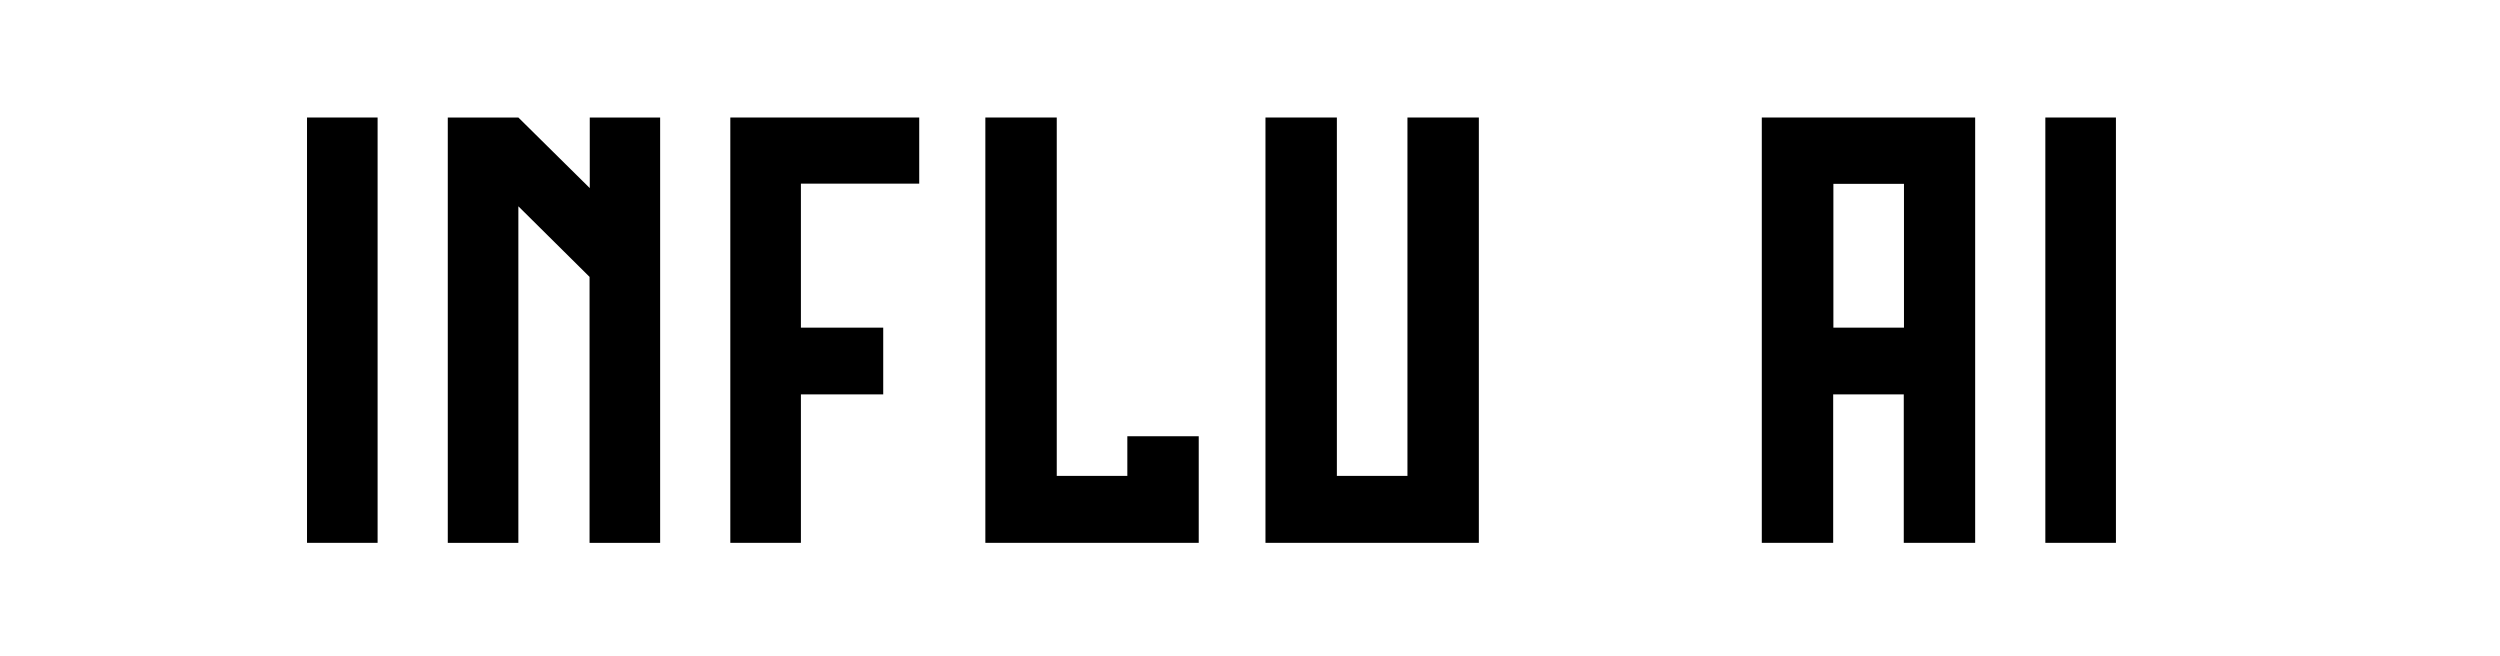
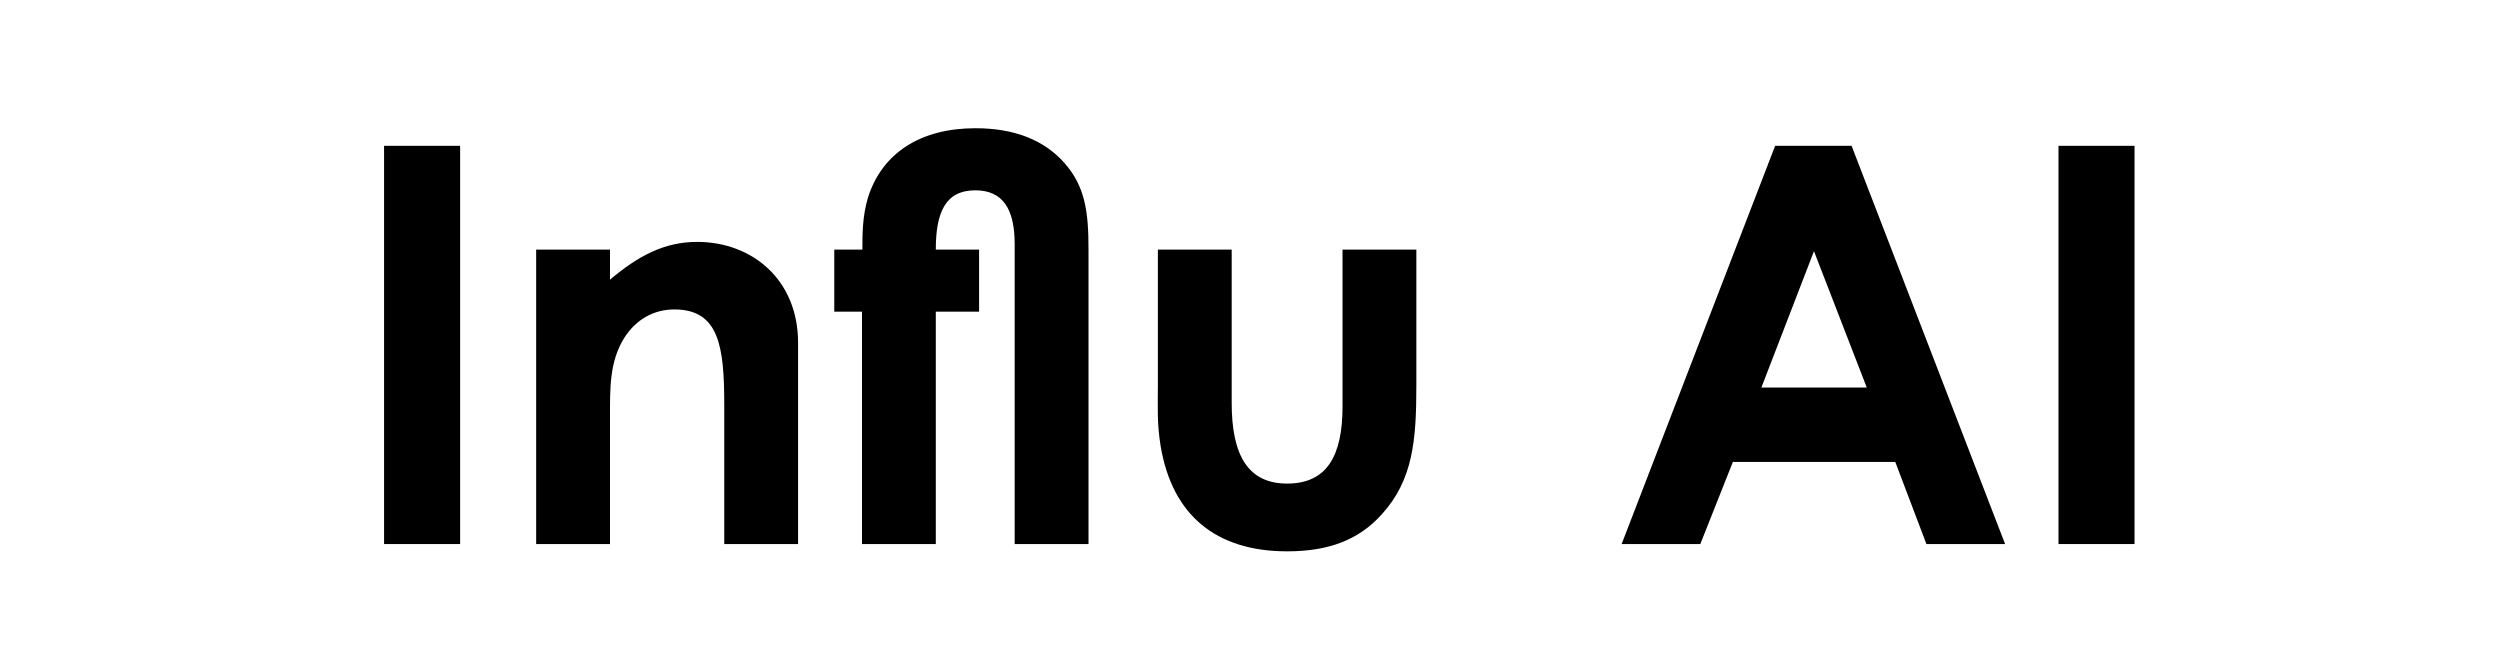
<svg xmlns="http://www.w3.org/2000/svg" version="1.1" id="Layer_1" x="0px" y="0px" viewBox="0 0 1236.1 324.3" style="enable-background:new 0 0 1236.1 324.3;" xml:space="preserve">
  <g>
-     <path d="M151.8,268.4V58.1h34.9v210.3H151.8z" />
-     <path d="M291.5,58.1h34.9v210.3h-34.9V136.9L256.3,102v166.4h-34.9V58.1h34.9l35.3,34.9V58.1z" />
-     <path d="M396,90.9V162h40.7v33H396v73.4h-34.9V58.1h93.4v32.7H396z" />
-     <path d="M557.4,215.7h35.3v52.7H487.2V58.1h35.3v177.2h34.9V215.7z" />
-     <path d="M695.9,58.1h35.3v210.3H625.7V58.1h35.3v177.2h34.9V58.1z" />
-     <path d="M871.2,58.1h105.4v210.3h-35.3V195h-34.9v73.4h-35.3V58.1z M941.4,162V90.9h-34.9V162H941.4z" />
-     <path d="M1011.3,268.4V58.1h34.9v210.3H1011.3z" />
+     <path d="M189.9,72.1h37.6V269h-37.6V72.1z" />
+     <path d="M301.7,138.2c14-11.8,26.9-18.6,43-18.6c27.1,0,49.9,18.6,49.9,49.9V269h-36.5v-68.8c0-28.8-2.5-47.2-24.7-47.2   c-10.1,0-18.9,4.9-24.7,14c-7.4,11.8-7.1,24.9-7.1,40v62h-36.5V123.4h36.5V138.2z" />
+     <path d="M412.7,123.4h13.7c0-7.4,0-16.4,2.7-25.5c6.9-22.2,26-34.5,53.2-34.5c19.2,0,34,5.8,44.1,17.3   c10.4,11.8,11.8,24.7,11.8,42.8V269h-36.5V120.7c0-17.3-5.8-26.6-19.5-26.6c-14.8,0-19.5,11-19.5,29.3h21.4v30.7h-21.4V269h-36.5   V154.1h-13.7V123.4z" />
+     <path d="M572.6,123.4H609v75.9c0,26,8.2,39.8,27.4,39.8c19.5,0,27.4-13.4,27.4-38.1v-77.6h36.5v67.2c0,26.9-1.6,46.6-17,63.6   c-11.5,12.9-26.6,18.4-46.9,18.4c-35.1,0-56.7-17.8-62.5-51.8c-1.9-11.8-1.4-18.6-1.4-30.7V123.4z" />
+     <path d="M877.7,72.1h37.8L991.4,269h-38.9l-15.4-40.6h-80.3L840.7,269h-38.9L877.7,72.1z M896.9,124.2l-26,67.4h52.1L896.9,124.2z" />
+     <path d="M1017.8,72.1h37.6V269h-37.6V72.1z" />
  </g>
</svg>
